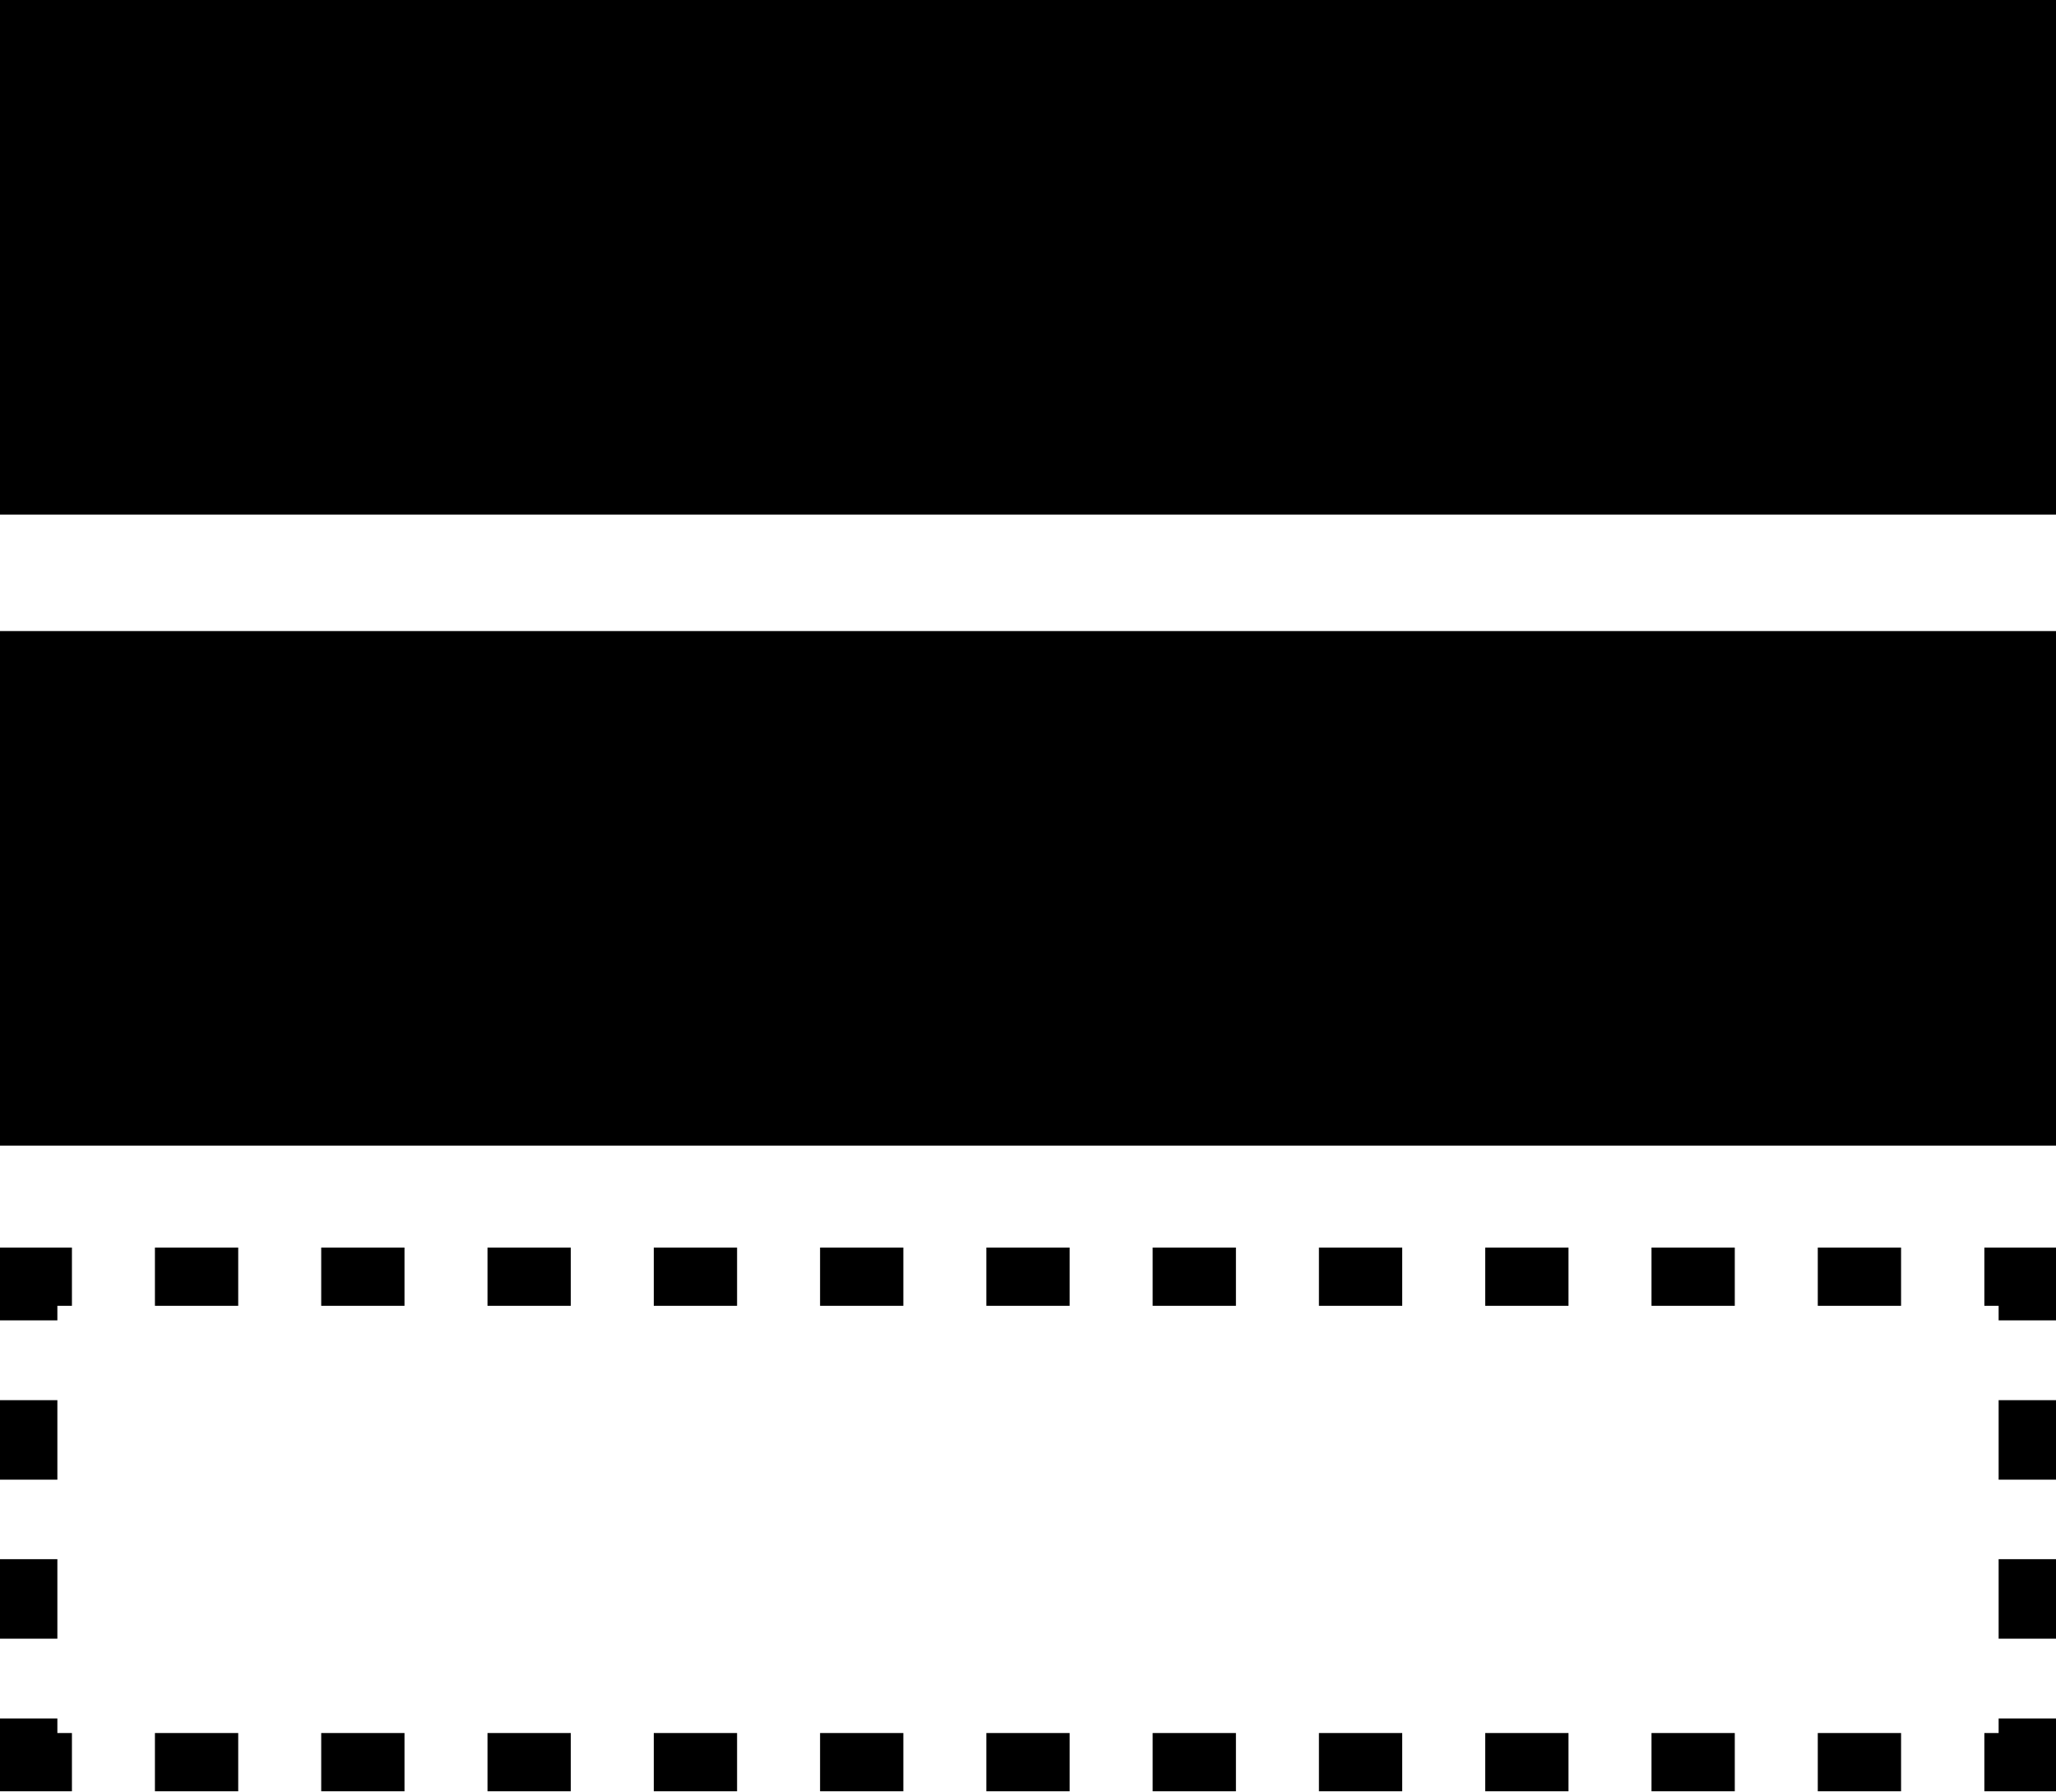
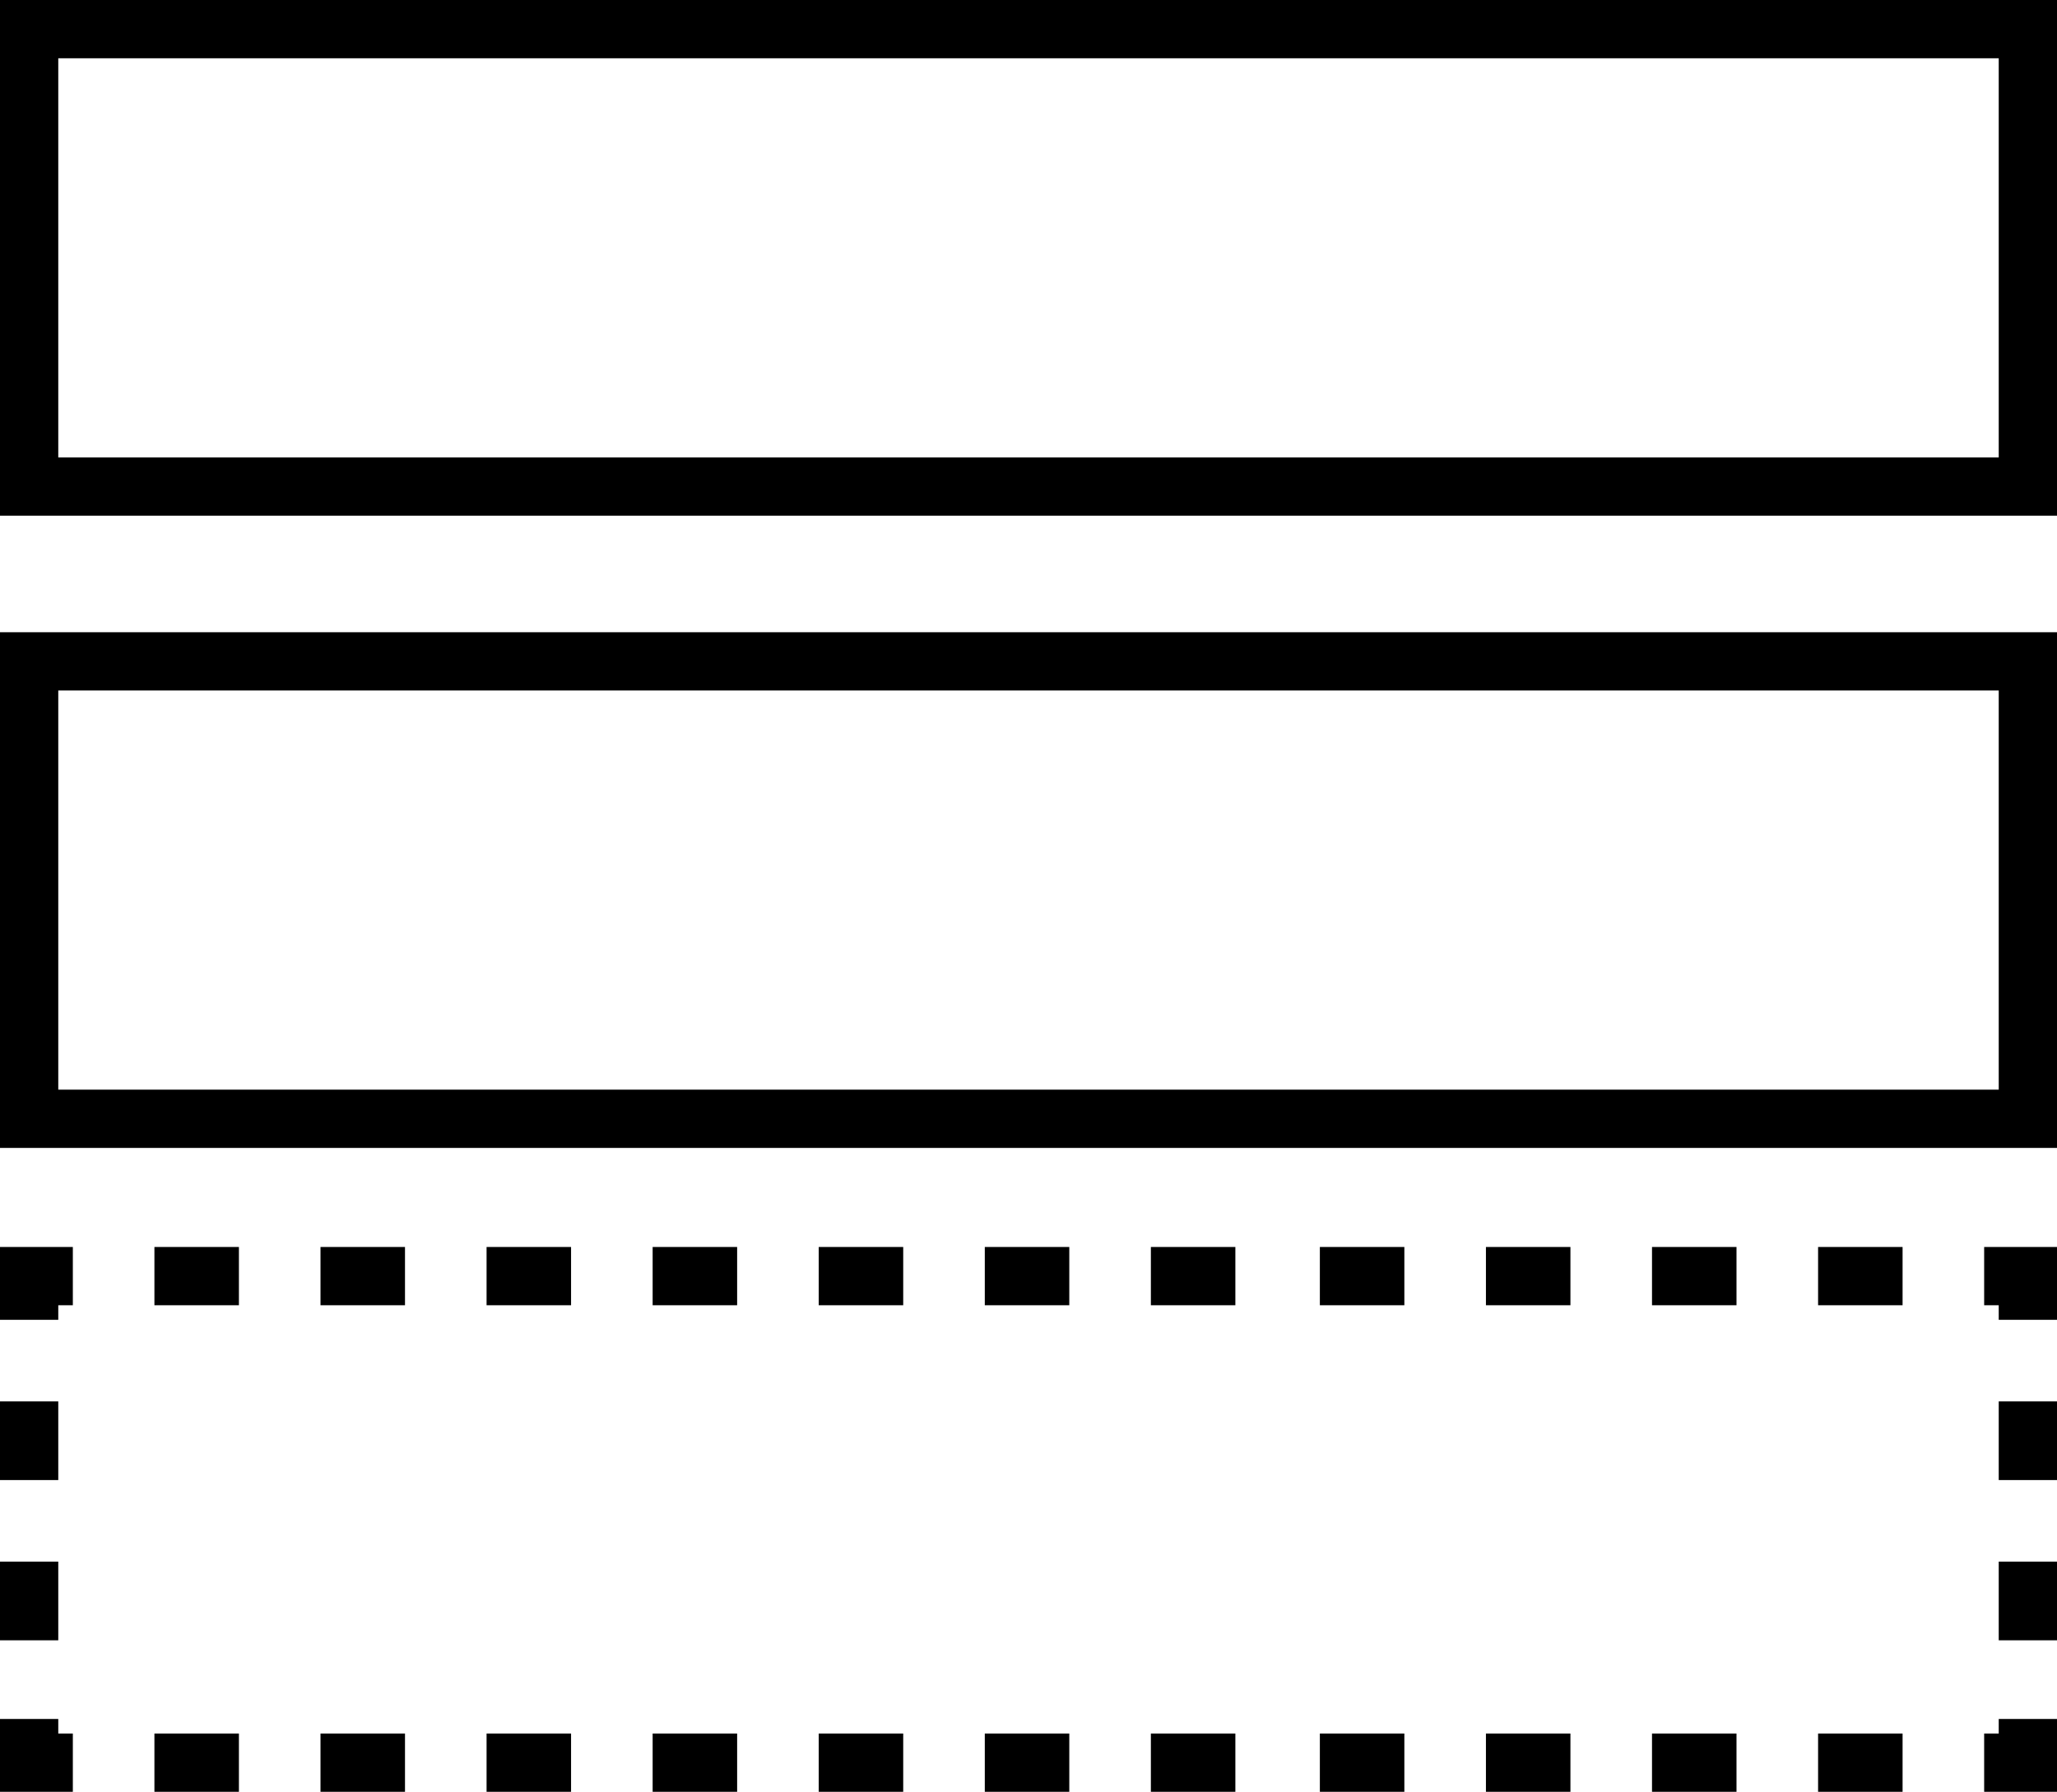
- <svg xmlns="http://www.w3.org/2000/svg" id="Layer_1" data-name="Layer 1" viewBox="0 0 70.6 61.51">
+ <svg xmlns="http://www.w3.org/2000/svg" id="Layer_1" version="1.1" viewBox="0 0 70.6 61.5">
  <g>
-     <polygon points="70.6 45.34 68.63 45.34 68.63 44.84 68.14 44.84 68.14 42.84 70.6 42.84 70.6 45.34" style="fill: #000; stroke-width: 0px;" />
-     <path d="M65.28,44.84h-2.86v-2h2.86v2ZM59.57,44.84h-2.86v-2h2.86v2ZM53.86,44.84h-2.86v-2h2.86v2ZM48.15,44.84h-2.86v-2h2.86v2ZM42.44,44.84h-2.86v-2h2.86v2ZM36.73,44.84h-2.86v-2h2.86v2ZM31.02,44.84h-2.86v-2h2.86v2ZM25.31,44.84h-2.86v-2h2.86v2ZM19.6,44.84h-2.86v-2h2.86v2ZM13.89,44.84h-2.86v-2h2.86v2ZM8.18,44.84h-2.86v-2h2.86v2Z" style="fill: #000; stroke-width: 0px;" />
-     <polygon points="1.97 45.34 0 45.34 0 42.84 2.47 42.84 2.47 44.84 1.97 44.84 1.97 45.34" style="fill: #000; stroke-width: 0px;" />
-     <path d="M1.97,56.27H0v-2.73h1.97v2.73ZM1.97,50.81H0v-2.73h1.97v2.73Z" style="fill: #000; stroke-width: 0px;" />
-     <polygon points="2.47 61.51 0 61.51 0 59.01 1.97 59.01 1.97 59.51 2.47 59.51 2.47 61.51" style="fill: #000; stroke-width: 0px;" />
-     <path d="M65.28,61.51h-2.86v-2h2.86v2ZM59.57,61.51h-2.86v-2h2.86v2ZM53.86,61.51h-2.86v-2h2.86v2ZM48.15,61.51h-2.86v-2h2.86v2ZM42.44,61.51h-2.86v-2h2.86v2ZM36.73,61.51h-2.86v-2h2.86v2ZM31.02,61.51h-2.86v-2h2.86v2ZM25.31,61.51h-2.86v-2h2.86v2ZM19.6,61.51h-2.86v-2h2.86v2ZM13.89,61.51h-2.86v-2h2.86v2ZM8.18,61.51h-2.86v-2h2.86v2Z" style="fill: #000; stroke-width: 0px;" />
-     <polygon points="70.6 61.51 68.14 61.51 68.14 59.51 68.63 59.51 68.63 59.01 70.6 59.01 70.6 61.51" style="fill: #000; stroke-width: 0px;" />
-     <path d="M70.6,56.27h-1.97v-2.73h1.97v2.73ZM70.6,50.81h-1.97v-2.73h1.97v2.73Z" style="fill: #000; stroke-width: 0px;" />
+     <polygon points="70.6 45.3 68.6 45.3 68.6 44.8 68.1 44.8 68.1 42.8 70.6 42.8 70.6 45.3" />
+     <path d="M65.3,44.8h-2.9v-2h2.9v2ZM59.6,44.8h-2.9v-2h2.9v2ZM53.9,44.8h-2.9v-2h2.9v2ZM48.2,44.8h-2.9v-2h2.9v2ZM42.4,44.8h-2.9v-2h2.9v2ZM36.7,44.8h-2.9v-2h2.9v2ZM31,44.8h-2.9v-2h2.9v2ZM25.3,44.8h-2.9v-2h2.9v2ZM19.6,44.8h-2.9v-2h2.9v2ZM13.9,44.8h-2.9v-2h2.9v2ZM8.2,44.8h-2.9v-2h2.9v2Z" />
+     <polygon points="2 45.3 0 45.3 0 42.8 2.5 42.8 2.5 44.8 2 44.8 2 45.3" />
+     <path d="M2,56.3H0v-2.7h2v2.7ZM2,50.8H0v-2.7h2v2.7Z" />
+     <polygon points="2.5 61.5 0 61.5 0 59 2 59 2 59.5 2.5 59.5 2.5 61.5" />
+     <path d="M65.3,61.5h-2.9v-2h2.9v2ZM59.6,61.5h-2.9v-2h2.9v2ZM53.9,61.5h-2.9v-2h2.9v2ZM48.2,61.5h-2.9v-2h2.9v2ZM42.4,61.5h-2.9v-2h2.9v2ZM36.7,61.5h-2.9v-2h2.9v2ZM31,61.5h-2.9v-2h2.9v2ZM25.3,61.5h-2.9v-2h2.9v2ZM19.6,61.5h-2.9v-2h2.9v2ZM13.9,61.5h-2.9v-2h2.9v2ZM8.2,61.5h-2.9v-2h2.9v2Z" />
+     <polygon points="70.6 61.5 68.1 61.5 68.1 59.5 68.6 59.5 68.6 59 70.6 59 70.6 61.5" />
+     <path d="M70.6,56.3h-2v-2.7h2v2.7ZM70.6,50.8h-2v-2.7h2v2.7Z" />
  </g>
-   <rect y="21.67" width="70.6" height="17.67" style="fill: #000; stroke-width: 0px;" />
-   <rect width="70.6" height="17.67" style="fill: #000; stroke-width: 0px;" />
+   <path d="M68.6,23.7v13.7H2v-13.7h66.6M70.6,21.7H0v17.7h70.6v-17.7h0Z" />
+   <path d="M68.6,2v13.7H2V2h66.6M70.6,0H0v17.7h70.6V0h0Z" />
</svg>
